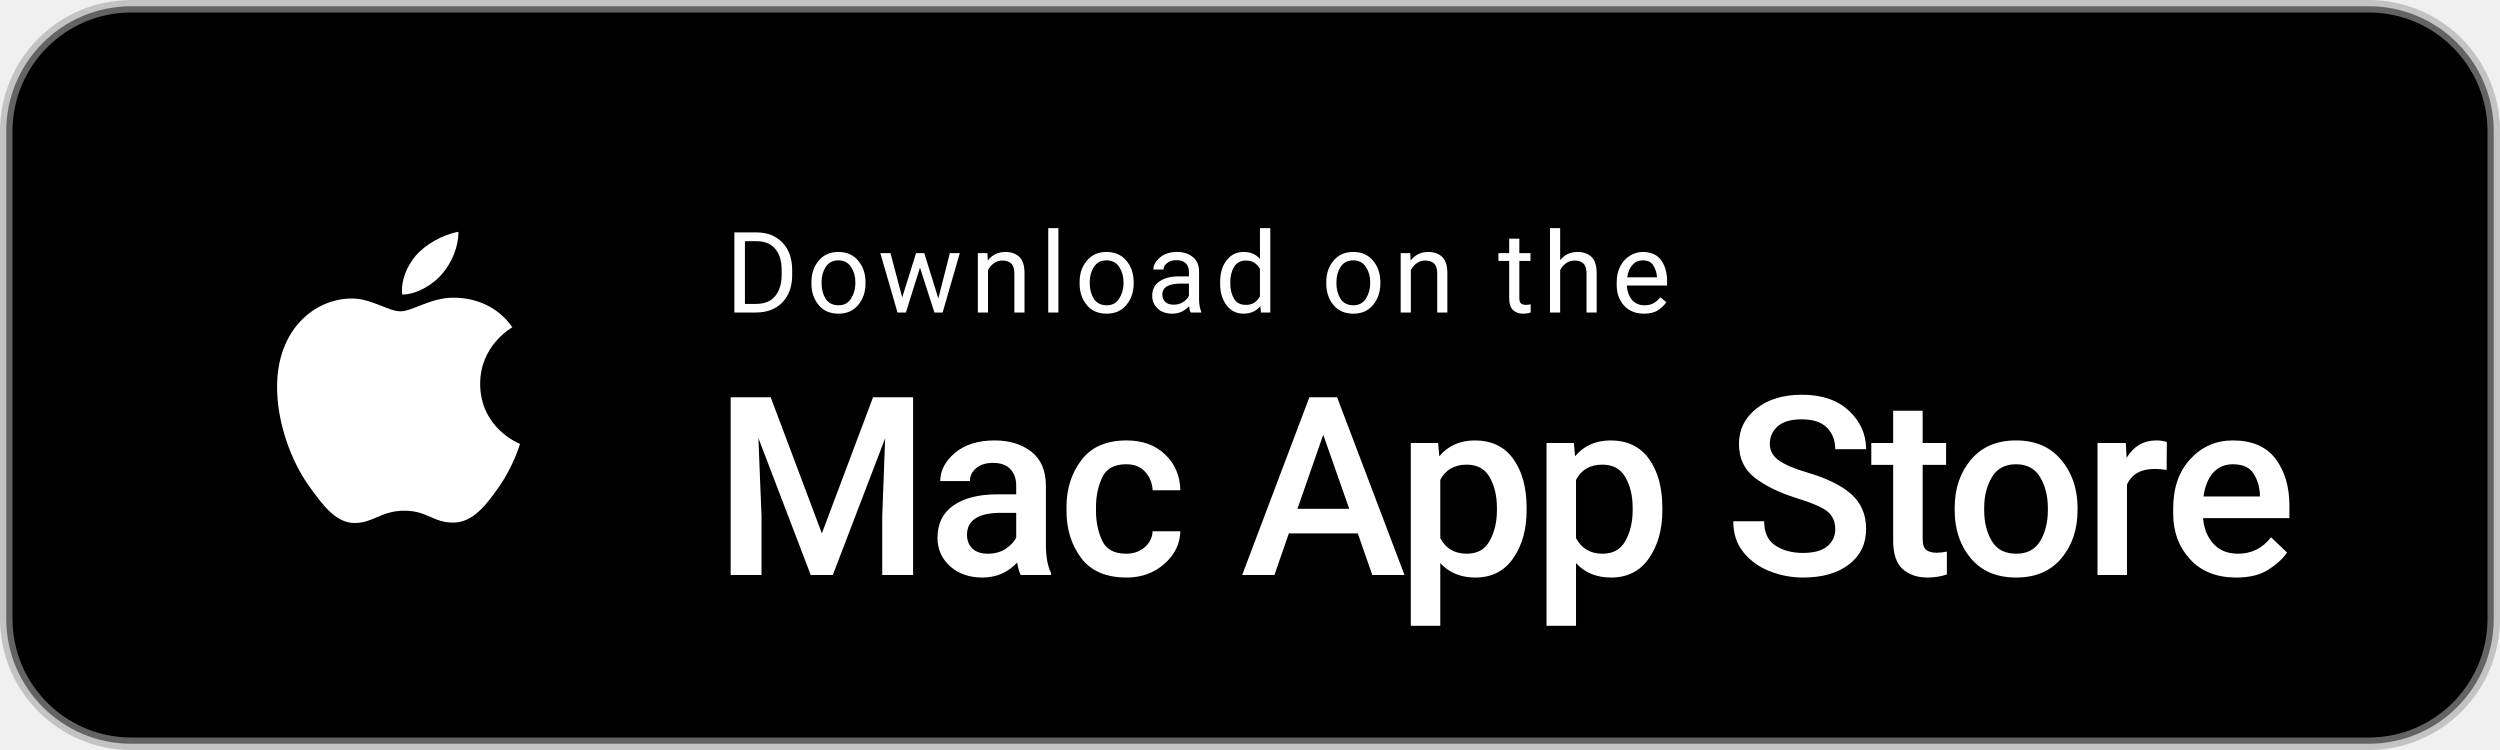
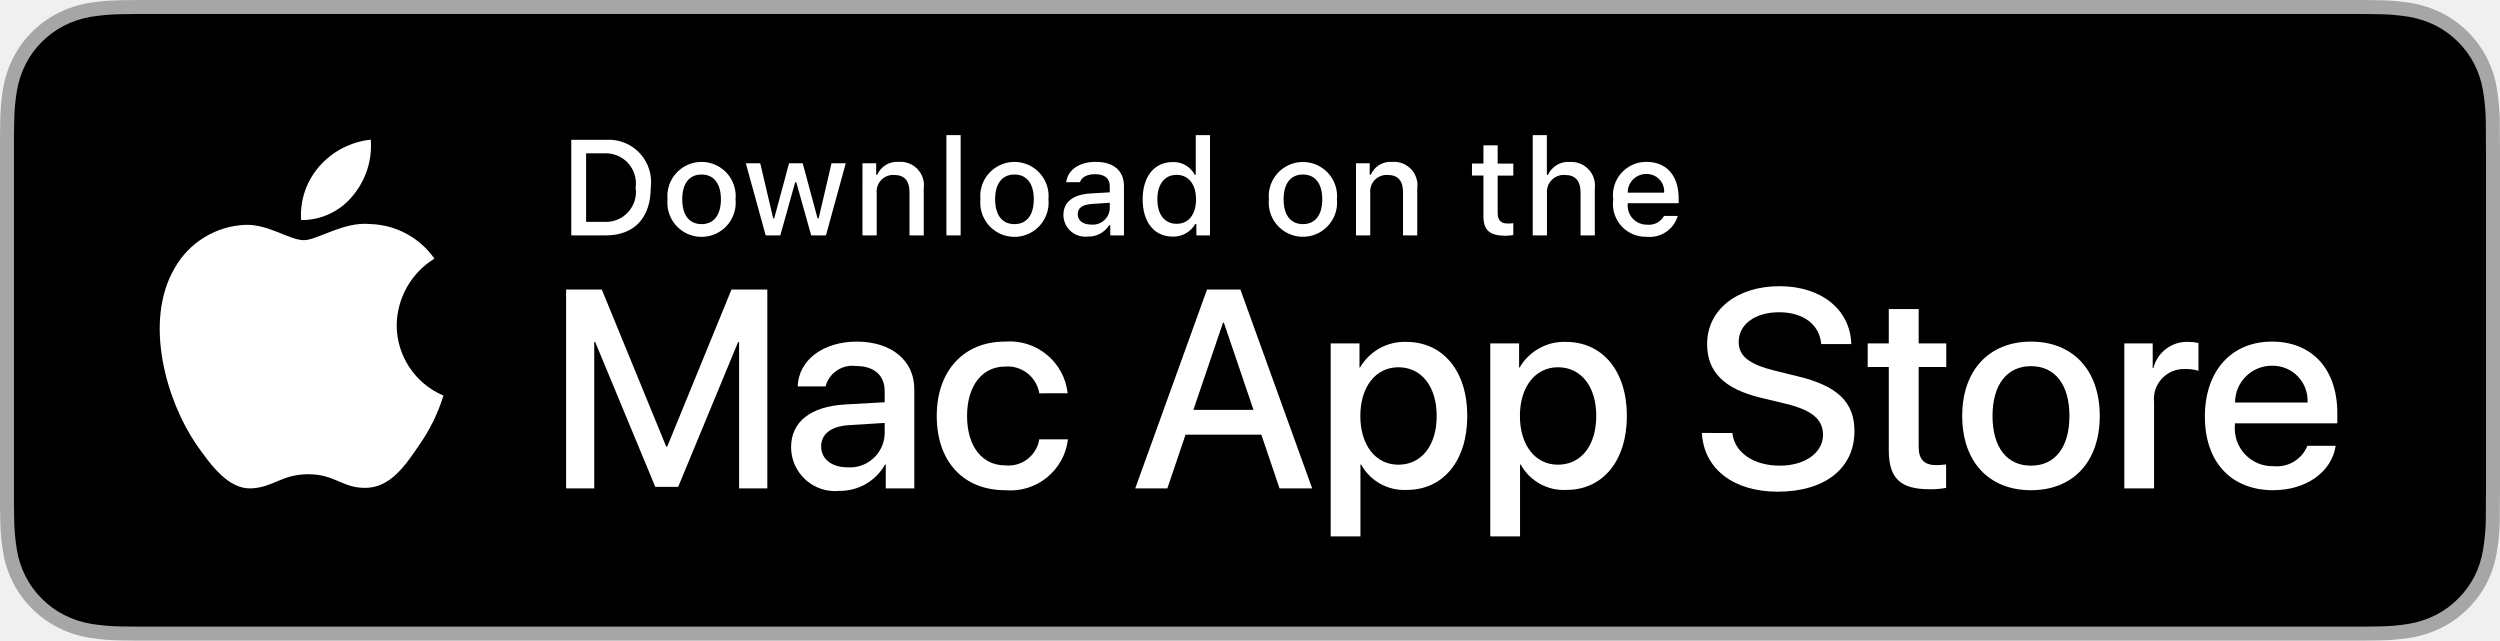
- <svg xmlns="http://www.w3.org/2000/svg" viewBox="0 0 200 60" role="img" aria-label="Download on the Mac App Store">
-   <rect x="0.5" y="0.5" width="199" height="59" rx="10" fill="#000" stroke="#A6A6A6" stroke-opacity="0.6" />
-   <path fill="#fff" transform="translate(19,17) scale(1.08)" d="M16.365 1.43c0 1.14-.493 2.27-1.177 3.08-.744.9-1.99 1.57-2.987 1.57-.12-1.03.362-2.14 1.017-2.9C13.9 2.4 15.132 1.65 16.365 1.43zm4.565 15.71c-.03.07-.463 1.58-1.518 3.12-.945 1.34-1.94 2.71-3.43 2.71-1.517 0-1.9-.88-3.63-.88-1.698 0-2.302.91-3.67.91-1.377 0-2.332-1.26-3.428-2.8-1.287-1.82-2.323-4.63-2.323-7.28 0-4.28 2.797-6.55 5.552-6.55 1.448 0 2.675.95 3.6.95.865 0 2.222-1.01 3.902-1.01.613 0 2.886.06 4.374 2.19-.13.09-2.383 1.37-2.383 4.19 0 3.26 2.854 4.42 2.955 4.45z" />
-   <text x="58" y="25" fill="#fff" font-family="system-ui,-apple-system,'Segoe UI',Roboto,sans-serif" font-size="9" letter-spacing="0.6">Download on the</text>
-   <text x="57" y="46" fill="#fff" font-family="system-ui,-apple-system,'Segoe UI',Roboto,sans-serif" font-size="20" font-weight="500" letter-spacing="-0.4">Mac App Store</text>
+ <svg xmlns="http://www.w3.org/2000/svg" id="livetype" width="156.101" height="40" viewBox="0 0 156.101 40">
+   <g>
+     <g>
+       <g>
+         <path d="M146.571,0H9.535c-.367,0-.729,0-1.095.002-.306.002-.61.008-.919.013A13.215,13.215,0,0,0,5.517.191a6.665,6.665,0,0,0-1.901.627A6.438,6.438,0,0,0,1.998,1.997,6.258,6.258,0,0,0,.819,3.618a6.601,6.601,0,0,0-.625,1.903,12.993,12.993,0,0,0-.179,2.002C.006,7.83.005,8.138,0,8.444V31.559c.005.31.006.611.015.922a12.992,12.992,0,0,0,.179,2.002,6.588,6.588,0,0,0,.625,1.904A6.208,6.208,0,0,0,1.998,38.001a6.274,6.274,0,0,0,1.619,1.179,6.701,6.701,0,0,0,1.901.631,13.455,13.455,0,0,0,2.004.177c.309.007.613.011.919.011C8.806,40,9.168,40,9.535,40H146.571c.359,0,.725,0,1.084-.002.305,0,.617-.004.922-.011a13.279,13.279,0,0,0,2-.177,6.804,6.804,0,0,0,1.908-.631,6.277,6.277,0,0,0,1.617-1.179,6.395,6.395,0,0,0,1.182-1.614,6.604,6.604,0,0,0,.619-1.904,13.506,13.506,0,0,0,.186-2.002c.004-.311.004-.611.004-.922.008-.363.008-.725.008-1.094V9.536c0-.366,0-.729-.008-1.092,0-.307,0-.614-.004-.921a13.507,13.507,0,0,0-.186-2.002,6.618,6.618,0,0,0-.619-1.903,6.466,6.466,0,0,0-2.799-2.8,6.768,6.768,0,0,0-1.908-.627,13.044,13.044,0,0,0-2-.177c-.305-.005-.617-.011-.922-.013-.359-.002-.725-.002-1.084-.002Z" style="fill: #a6a6a6" />
+         <path d="M8.445,39.125c-.305,0-.602-.004-.904-.011a12.687,12.687,0,0,1-1.869-.163,5.884,5.884,0,0,1-1.657-.548,5.406,5.406,0,0,1-1.397-1.017,5.321,5.321,0,0,1-1.021-1.397,5.722,5.722,0,0,1-.543-1.657,12.413,12.413,0,0,1-.167-1.875c-.006-.211-.015-.913-.015-.913V8.444S.882,7.753.888,7.55a12.37,12.37,0,0,1,.166-1.872,5.756,5.756,0,0,1,.543-1.662A5.373,5.373,0,0,1,2.612,2.618,5.565,5.565,0,0,1,4.014,1.595a5.823,5.823,0,0,1,1.653-.544A12.586,12.586,0,0,1,7.543.887L8.445.875h139.205l.913.013a12.385,12.385,0,0,1,1.858.163,5.938,5.938,0,0,1,1.671.548,5.594,5.594,0,0,1,2.415,2.42,5.763,5.763,0,0,1,.535,1.649,12.995,12.995,0,0,1,.174,1.887c.003.283.003.587.003.89.008.375.008.732.008,1.092V30.465c0,.363,0,.718-.008,1.075,0,.325,0,.623-.004.93a12.731,12.731,0,0,1-.171,1.853,5.739,5.739,0,0,1-.54,1.67,5.48,5.48,0,0,1-1.016,1.386,5.413,5.413,0,0,1-1.399,1.022,5.862,5.862,0,0,1-1.668.55,12.542,12.542,0,0,1-1.869.163c-.293.007-.6.011-.897.011l-1.084.002Z" />
+       </g>
+       <g id="_Group_" data-name="&lt;Group&gt;">
+         <g id="_Group_2" data-name="&lt;Group&gt;">
+           <g id="_Group_3" data-name="&lt;Group&gt;">
+             <g id="_Group_4" data-name="&lt;Group&gt;">
+               <path id="_Path_" data-name="&lt;Path&gt;" d="M24.769,20.301a4.949,4.949,0,0,1,2.357-4.152,5.066,5.066,0,0,0-3.991-2.158c-1.679-.176-3.307,1.005-4.163,1.005-.872,0-2.19-.987-3.608-.958a5.315,5.315,0,0,0-4.473,2.728c-1.934,3.348-.491,8.269,1.361,10.976.927,1.325,2.01,2.806,3.428,2.753,1.387-.058,1.905-.884,3.579-.884,1.659,0,2.145.884,3.591.851,1.488-.024,2.426-1.331,3.321-2.669a10.962,10.962,0,0,0,1.518-3.093A4.782,4.782,0,0,1,24.769,20.301Z" style="fill: #fff" />
+               <path id="_Path_2" data-name="&lt;Path&gt;" d="M22.037,12.211a4.872,4.872,0,0,0,1.115-3.491,4.957,4.957,0,0,0-3.208,1.66,4.636,4.636,0,0,0-1.144,3.361A4.099,4.099,0,0,0,22.037,12.211Z" style="fill: #fff" />
+             </g>
+           </g>
+           <g>
+             <path d="M46.149,30.496V21.356H46.088l-3.743,9.045H40.917l-3.753-9.045H37.104v9.14H35.348v-12.418h2.229l4.019,9.802h.068l4.011-9.802h2.237v12.418Z" style="fill: #fff" />
+             <path d="M49.396,27.923c0-1.583,1.213-2.539,3.365-2.668l2.479-.138v-.688c0-1.007-.663-1.575-1.791-1.575a1.73,1.73,0,0,0-1.901,1.274H49.809c.052-1.636,1.575-2.797,3.691-2.797,2.16,0,3.589,1.179,3.589,2.96v6.205H55.308V29.007h-.043a3.237,3.237,0,0,1-2.857,1.645A2.744,2.744,0,0,1,49.396,27.923Zm5.844-.817V26.408l-2.229.138c-1.11.069-1.738.551-1.738,1.325,0,.792.654,1.309,1.652,1.309A2.17,2.17,0,0,0,55.24,27.105Z" style="fill: #fff" />
+             <path d="M64.893,24.558a1.999,1.999,0,0,0-2.134-1.669c-1.429,0-2.375,1.196-2.375,3.081,0,1.928.955,3.089,2.392,3.089a1.948,1.948,0,0,0,2.117-1.626h1.79A3.618,3.618,0,0,1,62.759,30.608c-2.582,0-4.269-1.765-4.269-4.639,0-2.814,1.687-4.639,4.251-4.639a3.639,3.639,0,0,1,3.925,3.227Z" style="fill: #fff" />
+             <path d="M78.759,27.14H74.026l-1.137,3.356H70.884l4.483-12.418h2.083l4.483,12.418H79.895Zm-4.243-1.549h3.752l-1.85-5.447h-.052Z" style="fill: #fff" />
+             <path d="M91.617,25.97c0,2.813-1.506,4.621-3.778,4.621a3.069,3.069,0,0,1-2.849-1.584h-.043v4.484H83.088V21.442h1.799v1.506h.034a3.212,3.212,0,0,1,2.883-1.601C90.102,21.348,91.617,23.164,91.617,25.97Zm-1.91,0c0-1.833-.947-3.038-2.393-3.038-1.42,0-2.375,1.23-2.375,3.038,0,1.824.955,3.046,2.375,3.046C88.759,29.016,89.707,27.819,89.707,25.97Z" style="fill: #fff" />
+             <path d="M101.582,25.97c0,2.813-1.506,4.621-3.778,4.621a3.069,3.069,0,0,1-2.849-1.584h-.043v4.484h-1.858V21.442h1.799v1.506h.034a3.212,3.212,0,0,1,2.883-1.601C100.067,21.348,101.582,23.164,101.582,25.97Zm-1.91,0c0-1.833-.947-3.038-2.393-3.038-1.42,0-2.375,1.23-2.375,3.038,0,1.824.955,3.046,2.375,3.046C98.724,29.016,99.671,27.819,99.671,25.97Z" style="fill: #fff" />
+             <path d="M108.168,27.036c.138,1.231,1.334,2.04,2.969,2.04,1.566,0,2.693-.809,2.693-1.919,0-.964-.68-1.541-2.289-1.937l-1.609-.388c-2.28-.551-3.339-1.617-3.339-3.348,0-2.143,1.867-3.614,4.519-3.614,2.624,0,4.423,1.472,4.483,3.614h-1.876c-.112-1.239-1.137-1.987-2.634-1.987s-2.521.757-2.521,1.858c0,.878.654,1.395,2.255,1.79l1.368.336c2.548.603,3.606,1.626,3.606,3.442,0,2.323-1.851,3.778-4.794,3.778-2.754,0-4.613-1.421-4.733-3.667Z" style="fill: #fff" />
+             <path d="M119.803,19.3v2.143h1.722v1.472h-1.722v4.991c0,.775.345,1.137,1.102,1.137a5.808,5.808,0,0,0,.611-.043v1.463a5.104,5.104,0,0,1-1.032.086c-1.833,0-2.548-.688-2.548-2.444V22.914h-1.316V21.442h1.316V19.3Z" style="fill: #fff" />
+             <path d="M122.521,25.97c0-2.849,1.678-4.639,4.294-4.639,2.625,0,4.295,1.79,4.295,4.639,0,2.856-1.661,4.639-4.295,4.639C124.182,30.608,122.521,28.826,122.521,25.97Zm6.695,0c0-1.954-.896-3.107-2.401-3.107s-2.401,1.162-2.401,3.107c0,1.962.896,3.106,2.401,3.106S129.216,27.932,129.216,25.97Z" style="fill: #fff" />
+             <path d="M132.643,21.442h1.772v1.541h.043a2.159,2.159,0,0,1,2.178-1.636,2.866,2.866,0,0,1,.637.069v1.738a2.598,2.598,0,0,0-.835-.112,1.873,1.873,0,0,0-1.937,2.083v5.37h-1.858Z" style="fill: #fff" />
+             <path d="M145.84,27.837c-.25,1.644-1.851,2.771-3.898,2.771-2.634,0-4.269-1.765-4.269-4.596,0-2.84,1.644-4.682,4.19-4.682,2.505,0,4.08,1.721,4.08,4.466v.637h-6.395v.112a2.358,2.358,0,0,0,2.436,2.564,2.048,2.048,0,0,0,2.091-1.273Zm-6.282-2.702h4.526a2.177,2.177,0,0,0-2.221-2.298A2.292,2.292,0,0,0,139.558,25.135Z" style="fill: #fff" />
+           </g>
+         </g>
+       </g>
+     </g>
+     <g id="_Group_5" data-name="&lt;Group&gt;">
+       <g>
+         <path d="M37.826,8.731a2.64,2.64,0,0,1,2.808,2.965c0,1.906-1.03,3.002-2.808,3.002H35.671V8.731Zm-1.229,5.123h1.125a1.876,1.876,0,0,0,1.968-2.146,1.881,1.881,0,0,0-1.968-2.134h-1.125Z" style="fill: #fff" />
+         <path d="M41.681,12.444a2.133,2.133,0,1,1,4.247,0,2.134,2.134,0,1,1-4.247,0Zm3.333,0c0-.976-.438-1.547-1.208-1.547-.772,0-1.207.571-1.207,1.547,0,.984.435,1.55,1.207,1.55C44.575,13.995,45.014,13.424,45.014,12.444Z" style="fill: #fff" />
+         <path d="M51.573,14.698h-.922l-.931-3.316h-.07l-.927,3.316h-.913l-1.241-4.503h.901l.807,3.436h.066l.926-3.436h.853l.926,3.436h.07l.803-3.436h.889Z" style="fill: #fff" />
+         <path d="M53.854,10.195H54.709v.715h.066a1.348,1.348,0,0,1,1.344-.802,1.465,1.465,0,0,1,1.559,1.675v2.915h-.889V12.006c0-.724-.314-1.083-.972-1.083a1.033,1.033,0,0,0-1.075,1.141v2.634h-.889Z" style="fill: #fff" />
+         <path d="M59.094,8.437h.889v6.261h-.889Z" style="fill: #fff" />
+         <path d="M61.218,12.444a2.133,2.133,0,1,1,4.247,0,2.134,2.134,0,1,1-4.247,0Zm3.333,0c0-.976-.438-1.547-1.208-1.547-.772,0-1.207.571-1.207,1.547,0,.984.435,1.55,1.207,1.55C64.112,13.995,64.551,13.424,64.551,12.444Z" style="fill: #fff" />
+         <path d="M66.4,13.424c0-.811.604-1.278,1.675-1.344l1.22-.07v-.389c0-.476-.314-.744-.922-.744-.496,0-.84.182-.938.5h-.86c.091-.773.818-1.27,1.84-1.27,1.129,0,1.766.562,1.766,1.513v3.077h-.855v-.633h-.07a1.515,1.515,0,0,1-1.353.707A1.36,1.36,0,0,1,66.4,13.424Zm2.895-.385v-.376l-1.1.07c-.62.042-.901.252-.901.649,0,.405.352.641.835.641A1.062,1.062,0,0,0,69.295,13.04Z" style="fill: #fff" />
+         <path d="M71.348,12.444c0-1.423.731-2.324,1.869-2.324a1.484,1.484,0,0,1,1.381.79h.066V8.437h.889v6.261h-.852v-.711h-.07a1.563,1.563,0,0,1-1.414.786C72.071,14.772,71.348,13.871,71.348,12.444Zm.918,0c0,.955.45,1.53,1.203,1.53.749,0,1.212-.583,1.212-1.526,0-.938-.468-1.53-1.212-1.53C72.721,10.918,72.266,11.497,72.266,12.444Z" style="fill: #fff" />
+         <path d="M79.23,12.444a2.133,2.133,0,1,1,4.248,0,2.134,2.134,0,1,1-4.248,0Zm3.333,0c0-.976-.438-1.547-1.208-1.547-.772,0-1.207.571-1.207,1.547,0,.984.435,1.55,1.207,1.55C82.124,13.995,82.563,13.424,82.563,12.444Z" style="fill: #fff" />
+         <path d="M84.669,10.195h.855v.715h.066a1.348,1.348,0,0,1,1.344-.802,1.465,1.465,0,0,1,1.559,1.675v2.915H87.605V12.006c0-.724-.314-1.083-.972-1.083a1.033,1.033,0,0,0-1.075,1.141v2.634h-.889Z" style="fill: #fff" />
+         <path d="M93.515,9.074v1.142h.976v.749h-.976V13.279c0,.472.194.678.637.678a2.967,2.967,0,0,0,.339-.021v.74a2.916,2.916,0,0,1-.483.045c-.988,0-1.382-.348-1.382-1.216v-2.543h-.715v-.749h.715V9.074Z" style="fill: #fff" />
+         <path d="M95.705,8.437h.881v2.481h.07a1.386,1.386,0,0,1,1.373-.807,1.483,1.483,0,0,1,1.551,1.679v2.907H98.69v-2.688c0-.719-.335-1.083-.963-1.083a1.052,1.052,0,0,0-1.134,1.142v2.63h-.889Z" style="fill: #fff" />
+         <path d="M104.761,13.482a1.828,1.828,0,0,1-1.951,1.303A2.045,2.045,0,0,1,100.73,12.46a2.077,2.077,0,0,1,2.076-2.353c1.253,0,2.009.856,2.009,2.27V12.688h-3.18v.05a1.19,1.19,0,0,0,1.199,1.29,1.079,1.079,0,0,0,1.071-.546Zm-3.126-1.451h2.274a1.086,1.086,0,0,0-1.108-1.167A1.152,1.152,0,0,0,101.635,12.031Z" style="fill: #fff" />
+       </g>
+     </g>
+   </g>
</svg>
